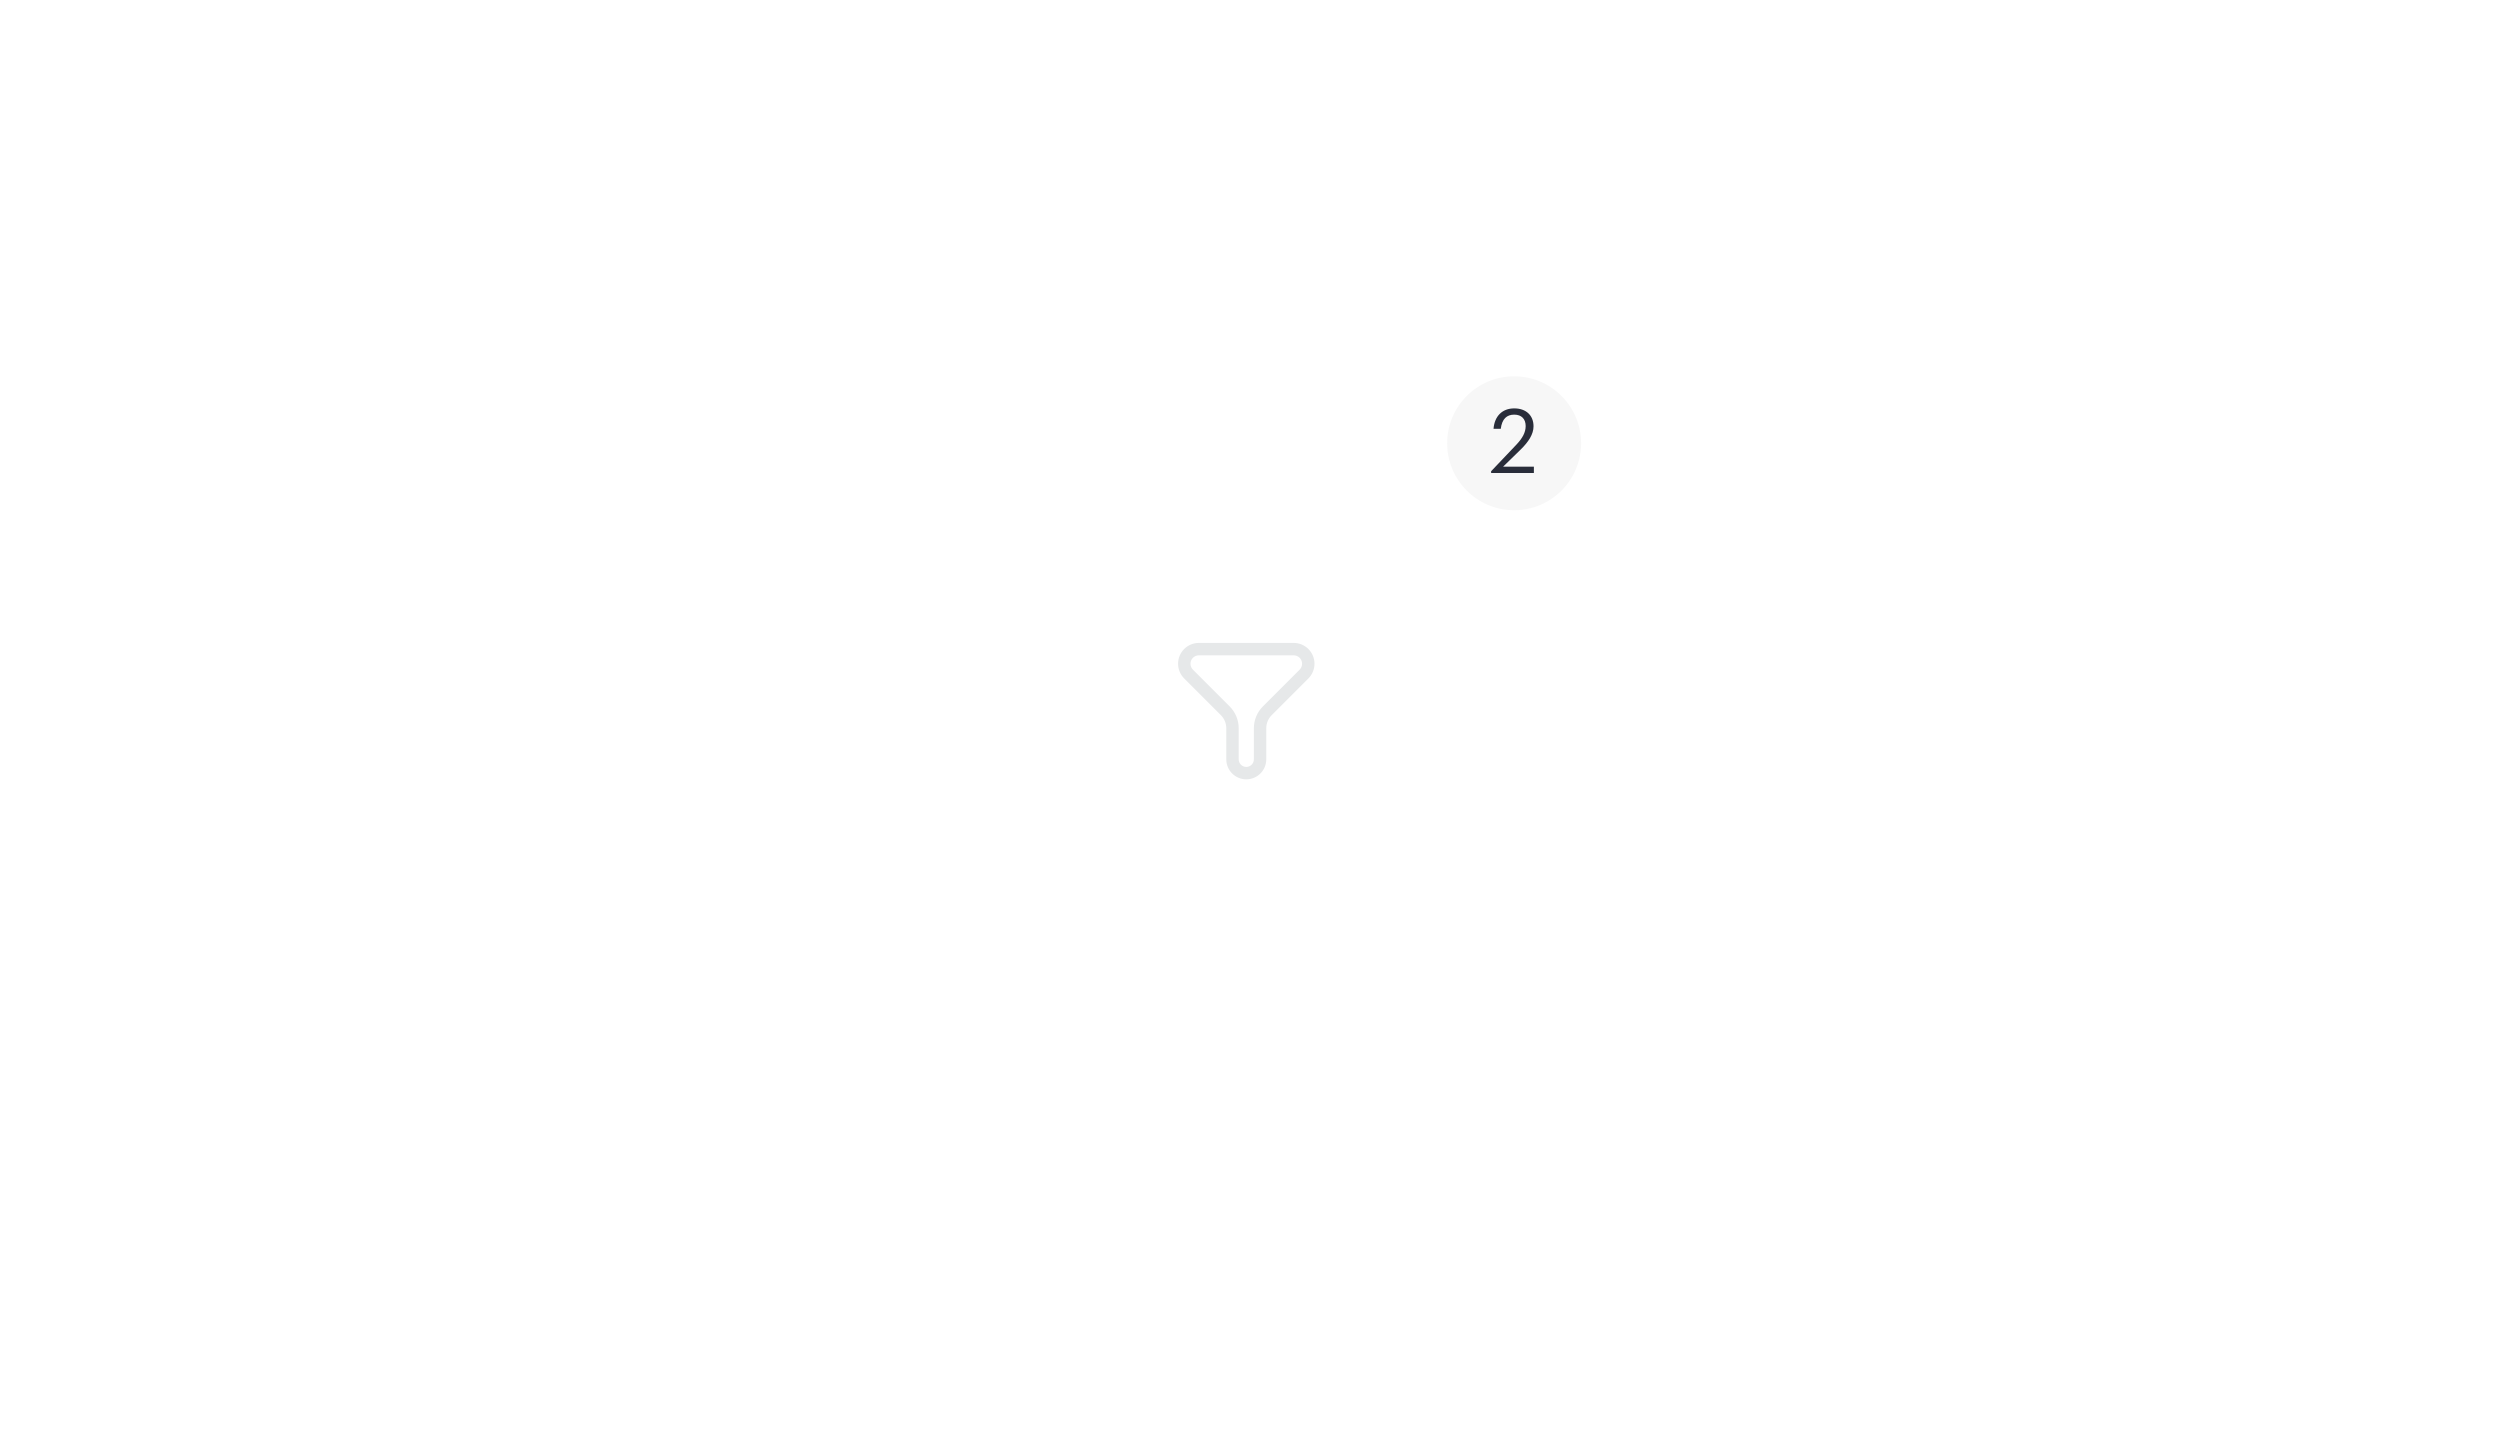
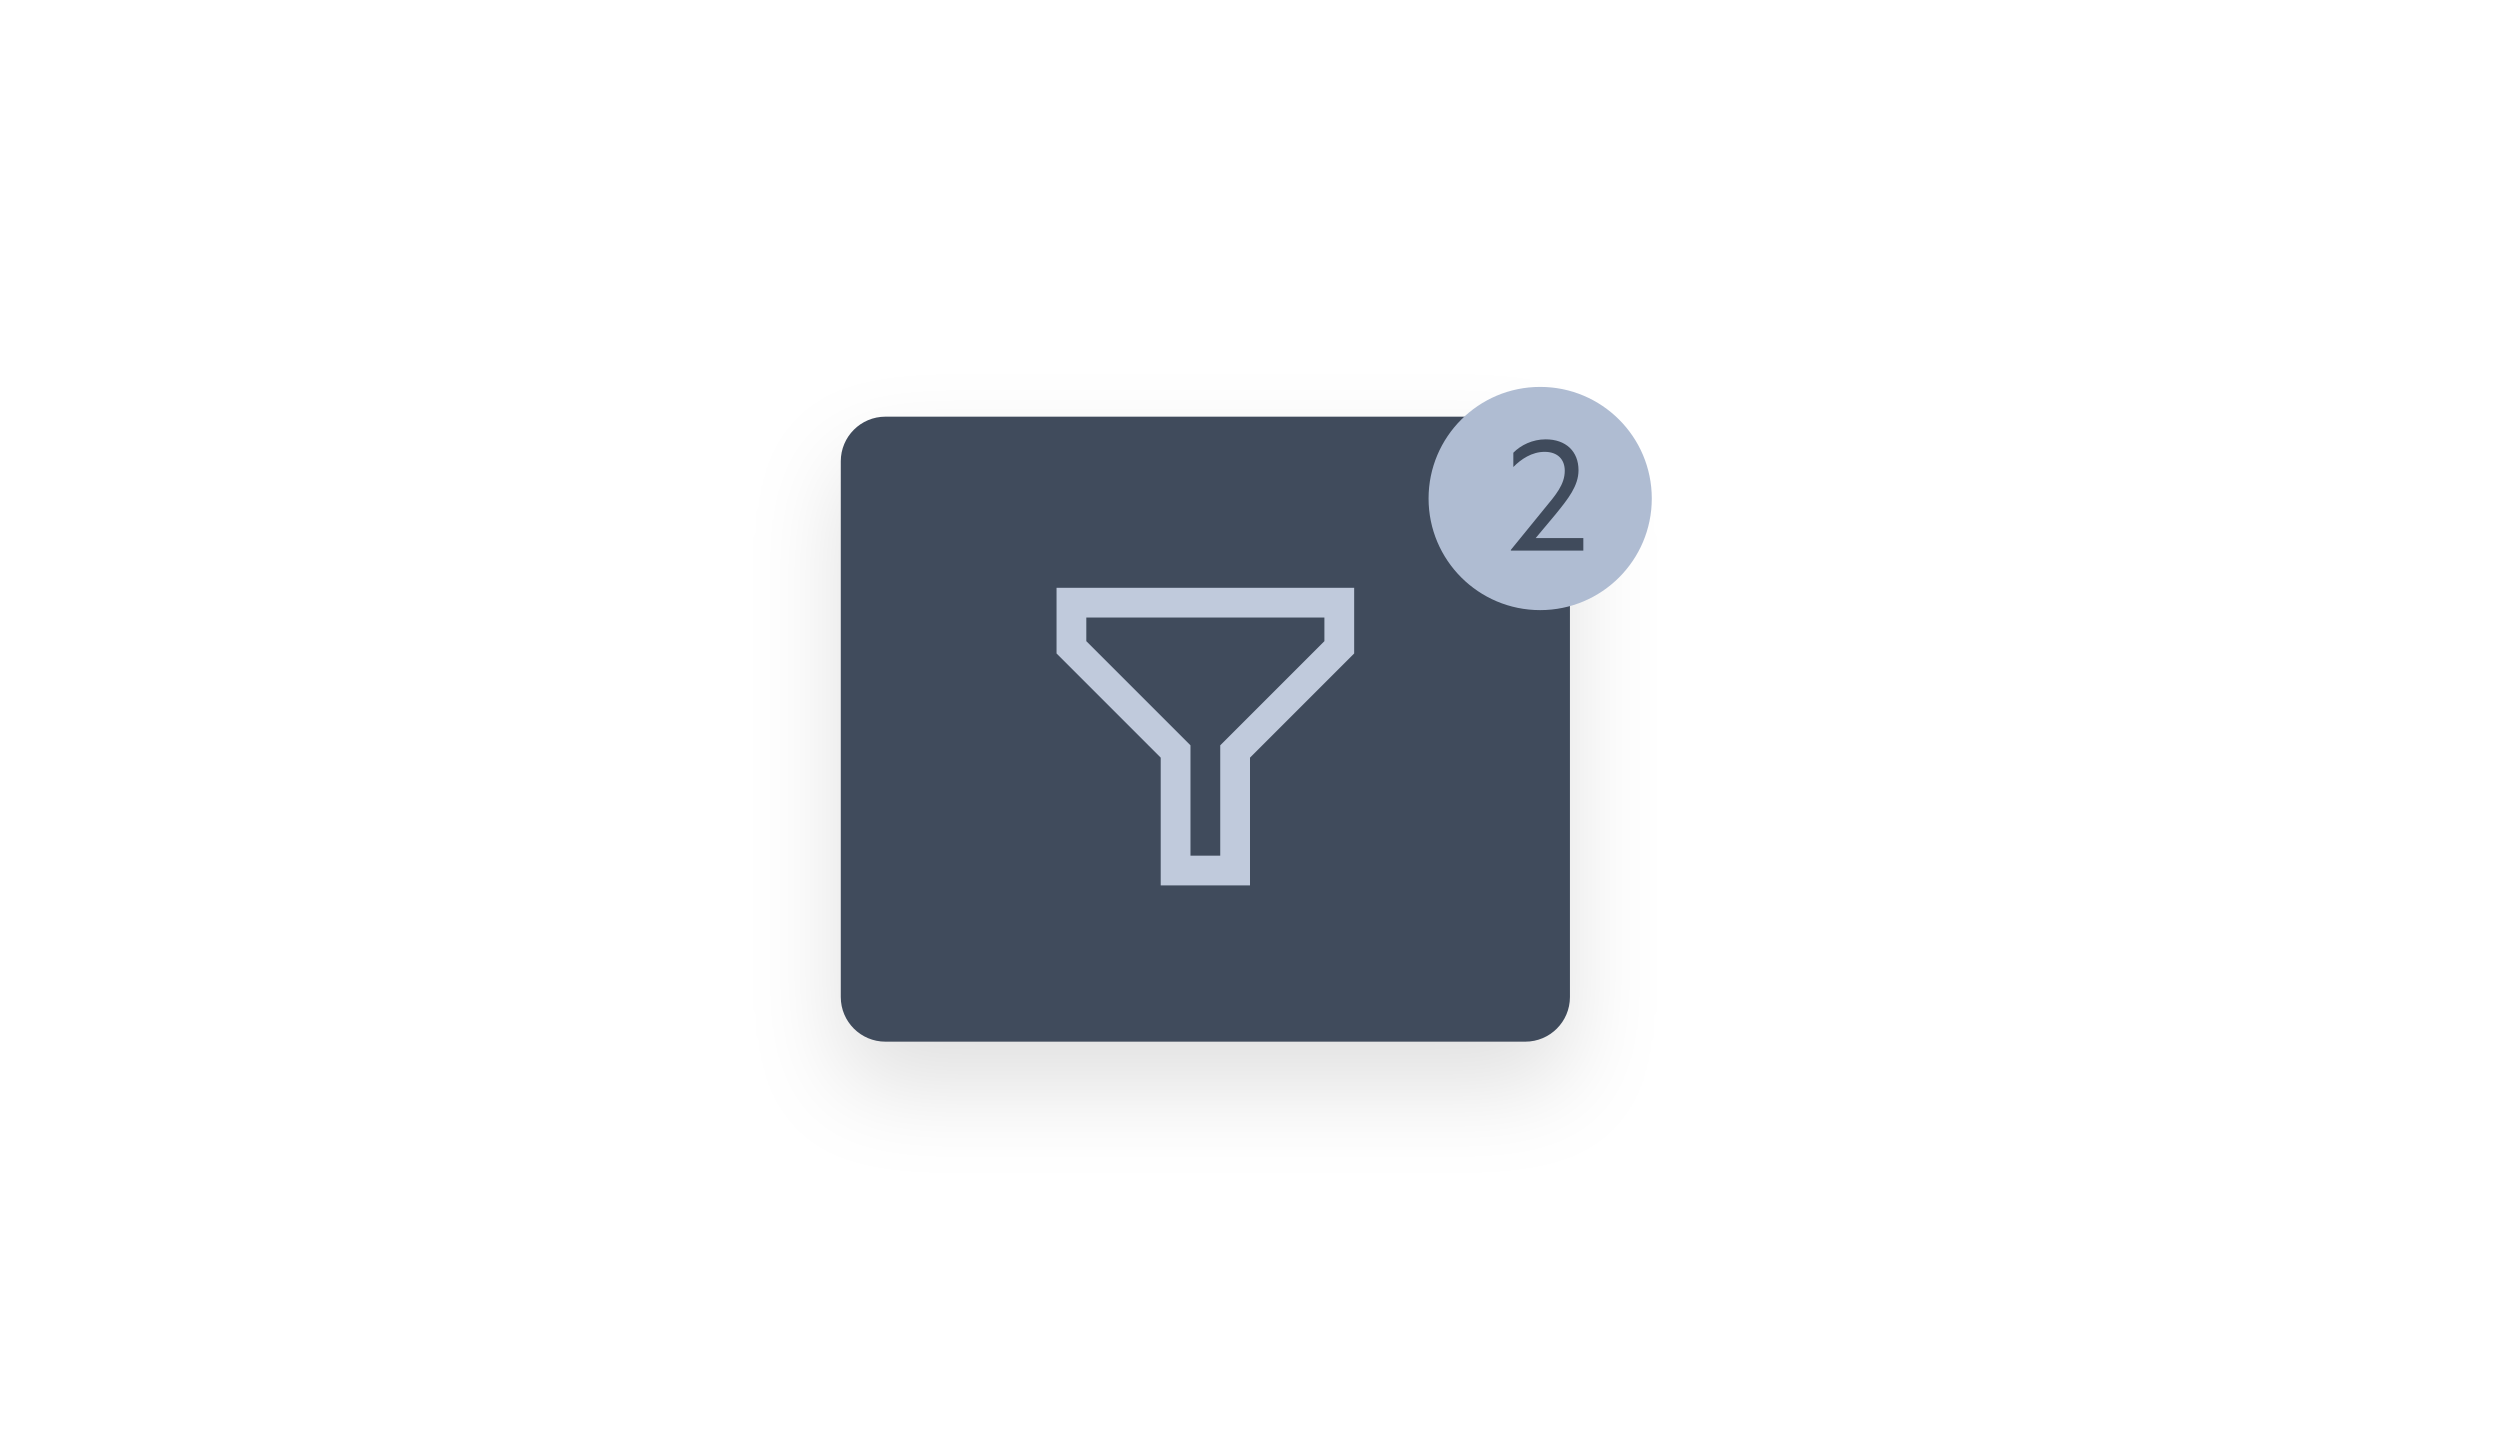
<svg xmlns="http://www.w3.org/2000/svg" width="336" height="192" viewBox="0 0 336 192" fill="none">
-   <path fill-rule="evenodd" clip-rule="evenodd" d="M173.869 86.408C175.414 86.408 176.667 87.661 176.667 89.206C176.667 89.948 176.372 90.659 175.847 91.184L170.917 96.114C170.448 96.582 170.186 97.218 170.186 97.881V102.056C170.186 103.539 168.983 104.742 167.5 104.742C166.017 104.742 164.814 103.539 164.814 102.056V97.881C164.814 97.218 164.552 96.582 164.083 96.114L159.153 91.184C158.628 90.659 158.333 89.948 158.333 89.206C158.333 87.661 159.586 86.408 161.131 86.408H173.869ZM161.131 88.075C160.507 88.075 160 88.582 160 89.206C160 89.506 160.119 89.793 160.331 90.005L165.261 94.935C166.043 95.716 166.481 96.776 166.481 97.881V102.056C166.481 102.619 166.937 103.075 167.5 103.075C168.063 103.075 168.519 102.619 168.519 102.056V97.881C168.519 96.776 168.957 95.716 169.739 94.935L174.669 90.005L174.744 89.922C174.908 89.721 175 89.468 175 89.206C175 88.582 174.493 88.075 173.869 88.075H161.131Z" fill="#E6E8E9" />
-   <path d="M194.5 59.575C194.5 54.605 198.529 50.575 203.5 50.575C208.471 50.575 212.5 54.605 212.5 59.575C212.5 64.546 208.471 68.575 203.5 68.575C198.529 68.575 194.5 64.546 194.5 59.575Z" fill="#F7F7F7" />
-   <path d="M200.406 63.575V63.335L203.814 59.747C204.594 58.919 205.05 58.139 205.05 57.263C205.05 56.303 204.486 55.727 203.514 55.727C202.518 55.727 201.87 56.291 201.702 57.635H200.73C200.862 55.955 201.882 54.887 203.514 54.887C205.098 54.887 206.106 55.823 206.106 57.299C206.106 58.355 205.434 59.387 204.378 60.419L202.014 62.723H206.154V63.575H200.406Z" fill="#292D3A" />
+   <g filter="url(#filter0_d)">
+     <path d="M113 62C113 58.686 115.686 56 119 56H205C208.314 56 211 58.686 211 62V134C211 137.314 208.314 140 205 140H119C115.686 140 113 137.314 113 134V62Z" fill="#404B5C" />
+   </g>
+   <path fill-rule="evenodd" clip-rule="evenodd" d="M142 79H182V87.828L168 101.828V119H156V101.828L142 87.828V79ZM146 83V86.172L160 100.172V115H164V100.172L178 86.172V83H146Z" fill="#C0CADC" />
+   <rect x="192" y="52" width="30" height="30" rx="15" fill="#AFBCD2" />
+   <path d="M212.8 72.32H206.392L209.104 69.08C210.736 67.064 212.152 65.312 212.152 63.2C212.152 60.656 210.448 59.048 207.736 59.048C205.984 59.048 204.4 59.816 203.392 60.848V62.768C204.424 61.712 205.888 60.728 207.592 60.728C209.392 60.728 210.304 61.784 210.304 63.272C210.304 65.12 209.08 66.536 207.568 68.36L203.056 73.904V74H212.8V72.32Z" fill="#404B5C" />
+   <defs>
+     <filter id="filter0_d" x="101" y="50" width="122" height="108" filterUnits="userSpaceOnUse" color-interpolation-filters="sRGB">
+       <feFlood flood-opacity="0" result="BackgroundImageFix" />
+       <feColorMatrix in="SourceAlpha" type="matrix" values="0 0 0 0 0 0 0 0 0 0 0 0 0 0 0 0 0 0 127 0" />
+       <feOffset dy="6" />
+       <feGaussianBlur stdDeviation="6" />
+       <feColorMatrix type="matrix" values="0 0 0 0 0 0 0 0 0 0 0 0 0 0 0 0 0 0 0.12 0" />
+       <feBlend mode="normal" in2="BackgroundImageFix" result="effect1_dropShadow" />
+       <feBlend mode="normal" in="SourceGraphic" in2="effect1_dropShadow" result="shape" />
+     </filter>
+   </defs>
</svg>
